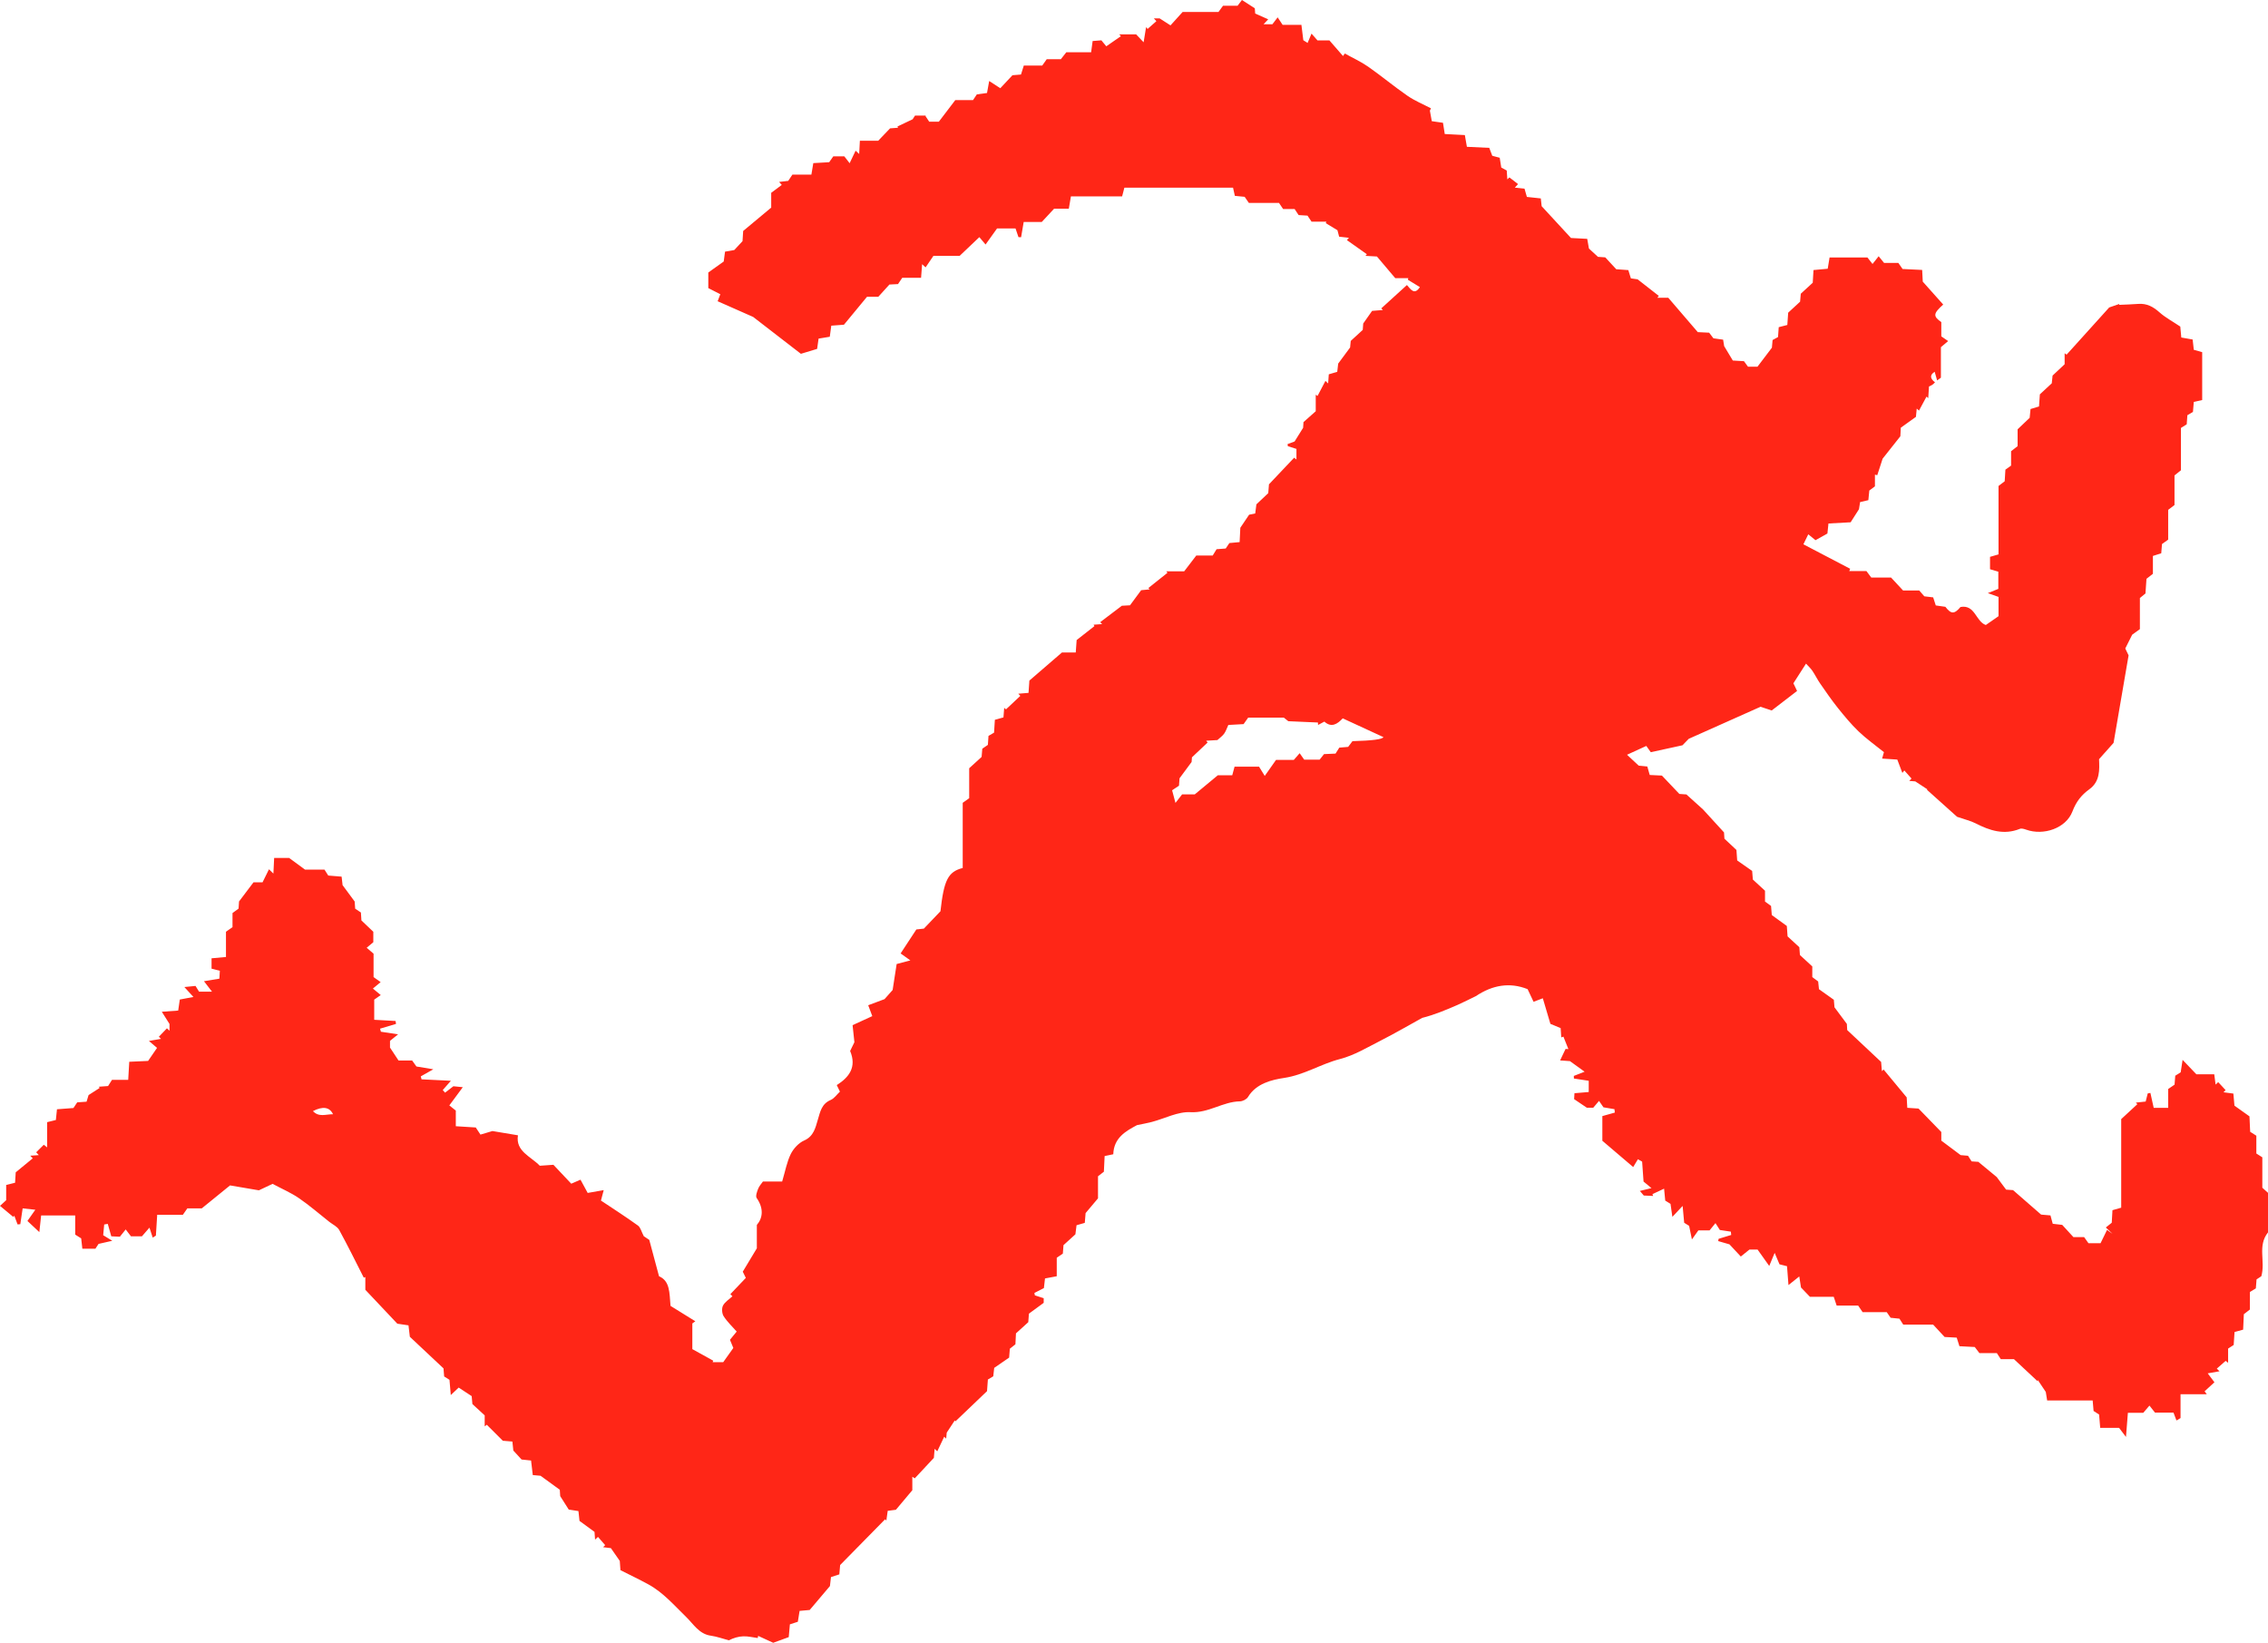
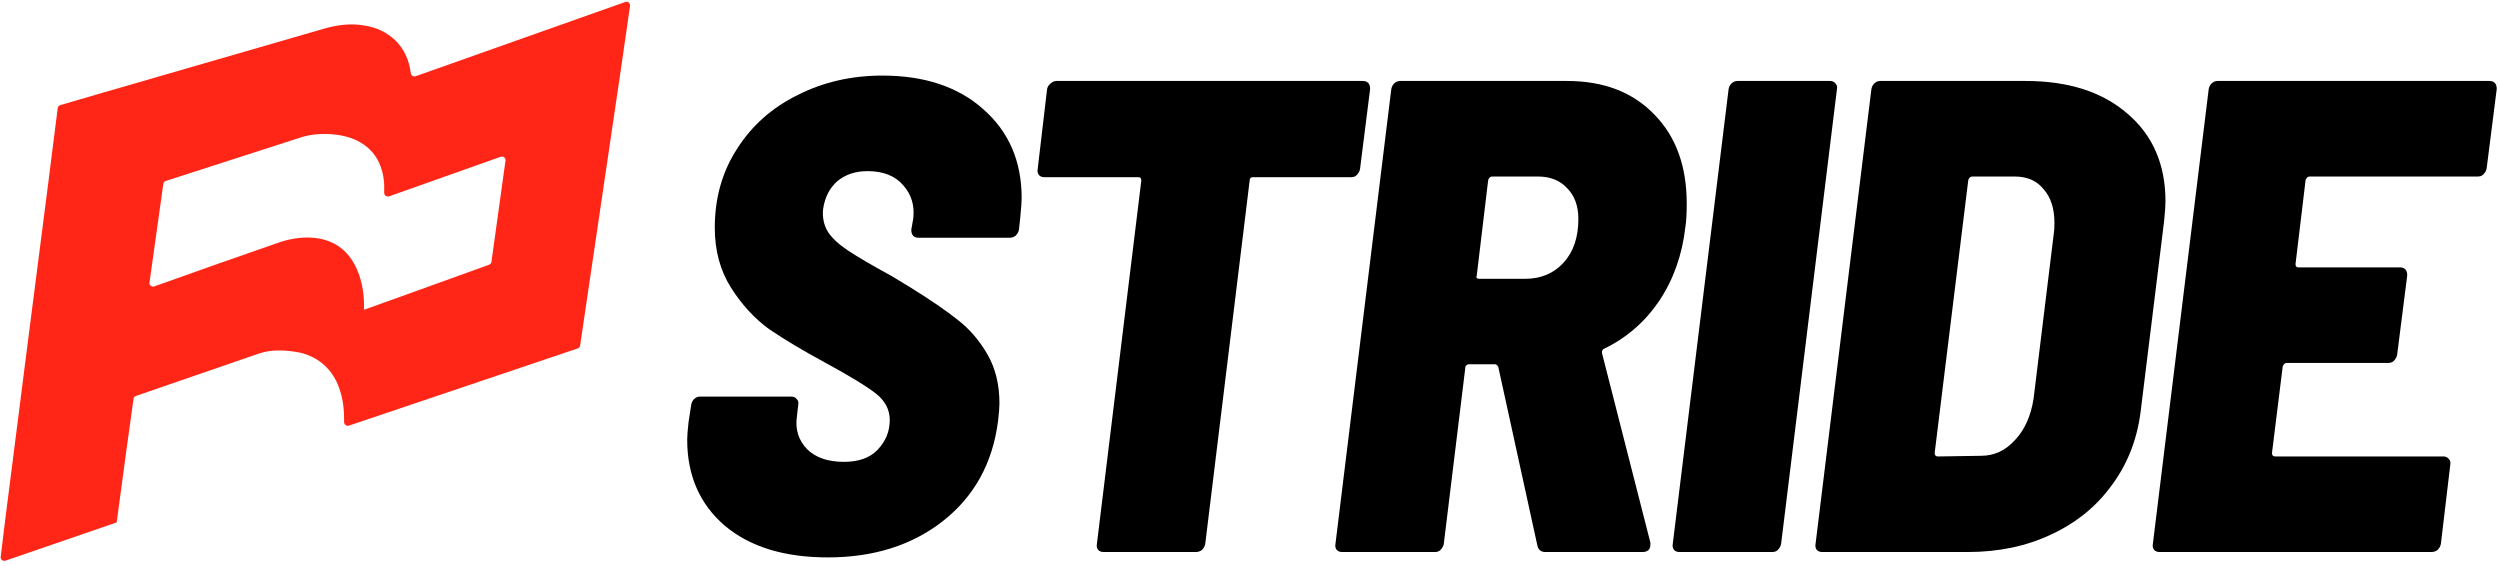
- <svg xmlns="http://www.w3.org/2000/svg" width="613" height="444" viewBox="0 0 613 444" fill="none">
-   <path d="M250.129 31.355L251.147 32.887H253.754C255.153 31.043 256.66 29.078 258.195 27.058H262.988L264.02 25.512L266.776 25.133L267.36 21.893L270.361 23.845C271.651 22.462 272.588 21.459 273.647 20.334L275.955 20.144L276.716 17.718H281.699L282.907 16.01H286.723L288.203 14.125H294.911C295.06 13.014 295.182 12.105 295.318 11.089L297.681 10.899L299.011 12.512L302.949 9.787L302.515 9.286H307.077L309.1 11.428L309.766 7.334L310.173 7.822C310.96 7.117 311.762 6.426 312.549 5.721L311.857 4.962H313.418L316.365 6.859C317.641 5.45 318.551 4.433 319.637 3.24H329.332L330.554 1.559H334.492C334.913 1.003 335.307 0.488 335.673 0C336.814 0.732 337.873 1.41 339.149 2.237L339.258 3.66L342.775 5.219L341.512 6.561H343.902L345.328 4.69L346.672 6.724H351.75C351.94 8.269 352.103 9.571 352.266 10.872L353.42 11.604L354.48 9.083L356.082 10.913H359.313C360.508 12.282 361.744 13.719 362.993 15.142L363.482 14.464C365.587 15.644 367.814 16.647 369.782 18.016C373.408 20.551 376.803 23.398 380.442 25.905C382.397 27.248 384.651 28.169 386.769 29.281L386.47 29.905C386.633 30.826 386.796 31.748 386.986 32.751L390.014 33.185C390.15 34.08 390.3 34.974 390.49 36.222L395.921 36.506C396.098 37.496 396.26 38.472 396.478 39.678L402.52 39.963L403.335 42.105L405.344 42.634C405.48 43.528 405.616 44.355 405.765 45.277L407.245 46.09L407.408 48.476L407.965 47.948L410.301 49.751L409.432 50.713L412.052 50.998L412.69 53.221L416.452 53.628L416.682 55.729C419.276 58.535 421.72 61.192 424.612 64.323L428.998 64.554L429.46 67.17L431.904 69.42L433.873 69.556C434.878 70.64 435.882 71.725 436.846 72.769L440.105 72.999L440.798 75.236L442.617 75.493C444.736 77.147 446.542 78.571 448.361 79.981L447.954 80.469H450.9C453.562 83.559 456.209 86.65 458.884 89.768L461.953 89.917L463.107 91.435L465.728 91.801C465.877 92.682 466.013 93.496 466.013 93.55L468.349 97.441L471.363 97.617L472.449 99.108H475.016C476.251 97.481 477.446 95.909 478.913 93.97C478.94 93.604 479.021 92.75 479.103 91.896L480.569 91.096C480.623 90.283 480.691 89.429 480.759 88.426L483.081 87.829C483.163 86.704 483.231 85.606 483.312 84.508C484.33 83.573 485.349 82.637 486.53 81.539C486.571 81.011 486.652 80.238 486.72 79.384C487.739 78.449 488.811 77.459 489.952 76.415L490.156 72.986L493.998 72.633C494.148 71.684 494.311 70.708 494.501 69.583H504.725L506.11 71.345L507.767 69.258L509.233 71.061H513.09L514.23 72.701L519.526 72.958C519.594 74.192 519.648 75.209 519.689 76.117C521.576 78.232 523.409 80.292 525.215 82.312C522.472 84.766 522.459 85.471 524.699 87.057V90.907L526.546 92.181L524.591 93.835V102.077L523.572 102.822L522.907 100.477C521.576 101.327 521.608 102.28 523.002 103.337C522.757 103.568 522.54 103.812 522.282 103.988C522.011 104.178 521.685 104.3 521.372 104.463C521.305 105.561 521.237 106.577 521.169 107.608L520.707 107.187C520.028 108.448 519.349 109.709 518.67 110.97L518.059 110.427C517.978 111.281 517.896 112.135 517.842 112.664C516.335 113.748 515.031 114.67 513.755 115.592L513.633 117.91L508.84 123.97L507.387 128.443L506.762 128.281V131.439L505.241 132.578L504.983 135.181L502.756 135.696L502.444 137.634C501.494 139.125 500.896 140.061 500.19 141.159C498.357 141.254 496.307 141.362 494.202 141.484C494.093 142.569 493.998 143.409 493.917 144.195C492.858 144.792 491.839 145.361 490.699 145.998L488.743 144.412L487.426 147.11C491.69 149.333 495.886 151.529 500.068 153.725L499.823 154.349H504.467L505.771 156.097H511.121C512.248 157.304 513.253 158.388 514.366 159.595H518.738L520.11 161.167L522.499 161.452C522.73 162.143 522.961 162.862 523.206 163.635C524.115 163.77 524.957 163.892 525.799 164.001C527.361 166.02 528.202 166.034 529.886 164.055C533.851 163.323 534.014 168 536.73 168.921L540.165 166.536V161.33L537.273 160.3C538.495 159.812 539.215 159.527 540.111 159.161V154.511L537.87 153.847V150.499L540.165 149.835V131.344C540.735 130.91 541.238 130.517 541.835 130.07L542.025 126.938L543.56 125.84V121.95C544.103 121.53 544.673 121.082 545.325 120.581V116.026C546.398 114.996 547.389 114.06 548.584 112.922C548.638 112.352 548.72 111.512 548.815 110.549L551.109 109.858C551.191 108.787 551.259 107.675 551.34 106.577C552.359 105.642 553.35 104.707 554.558 103.595C554.613 103.107 554.68 102.334 554.775 101.507C555.807 100.545 556.867 99.555 558.034 98.444V95.475L558.564 95.855C562.271 91.747 565.978 87.626 570.078 83.098L572.781 82.163V82.393C574.519 82.312 576.229 82.271 577.94 82.136C580.249 81.96 581.987 82.909 583.684 84.427C585.218 85.796 587.092 86.786 589.292 88.263C589.333 88.738 589.441 89.917 589.564 91.218L592.632 91.761L592.945 94.54L595.212 95.177V108.123L592.945 108.624L592.714 111.336L591.207 112.217L591.03 114.684L589.469 115.66V127.101C588.885 127.576 588.369 127.982 587.73 128.497V136.495L586.02 137.797V145.849L584.349 147.042L584.146 149.536L581.892 150.255V155.081C581.281 155.555 580.765 155.962 580.154 156.436C580.072 157.629 579.977 158.917 579.882 160.395L578.375 161.628V170.033L576.284 171.551C575.646 172.826 575.062 174.005 574.424 175.266C574.709 175.849 575.075 176.621 575.32 177.123C573.962 185.04 572.631 192.739 571.26 200.778C570.174 201.985 568.856 203.476 567.336 205.184C567.458 207.99 567.634 211.203 564.729 213.304C562.556 214.876 561.157 216.652 560.139 219.323C558.387 223.891 552.318 225.897 547.66 224.244C547.117 224.054 546.398 223.823 545.936 224.013C541.645 225.748 537.789 224.488 533.96 222.522C532.629 221.844 531.122 221.505 528.963 220.76C526.655 218.686 523.735 216.069 520.802 213.439L520.952 213.344C520.042 212.748 519.118 212.152 517.666 211.189L516.036 211.054L516.647 210.416C515.995 209.684 515.357 208.966 514.705 208.234L514.176 208.898L512.804 205.292L508.704 205.021L509.193 203.286C506.83 201.375 504.427 199.68 502.335 197.674C500.285 195.708 498.466 193.485 496.687 191.275C495.003 189.161 493.469 186.924 491.921 184.687C491.174 183.603 490.604 182.41 489.87 181.325C489.436 180.675 488.838 180.132 488.132 179.36L484.724 184.674L485.715 186.748C483.529 188.429 481.397 190.069 478.858 192.021C478.125 191.777 476.726 191.316 475.844 191.018C469.272 193.946 463.08 196.725 456.44 199.68L454.743 201.429L446.175 203.299L444.966 201.605C443.364 202.337 441.694 203.11 439.752 203.991C440.771 204.94 441.735 205.834 442.916 206.932L445.238 207.163L445.89 209.454L449.189 209.617C450.683 211.189 452.245 212.829 453.901 214.578L455.802 214.714C457.364 216.123 458.762 217.384 460.283 218.753C461.967 220.597 463.786 222.59 465.972 224.976C465.972 225.138 466.04 225.897 466.081 226.67C467.14 227.673 468.213 228.663 469.326 229.72C469.394 230.75 469.476 231.862 469.53 232.553C471.064 233.638 472.3 234.492 473.576 235.387C473.644 236.186 473.712 236.959 473.766 237.718C474.839 238.708 475.912 239.684 477.052 240.741V243.669L478.682 244.849L478.885 247.316L482.945 250.258C482.986 250.881 483.068 251.993 483.149 253.077C484.181 254.026 485.186 254.961 486.326 256.005L486.489 258.12C487.589 259.137 488.662 260.126 489.83 261.197V264.085L491.418 265.264L491.636 267.352C493.156 268.436 494.392 269.304 495.655 270.212L495.831 272.245C496.972 273.777 497.936 275.092 499.172 276.732C499.185 277.058 499.24 277.817 499.267 278.4C502.417 281.369 505.458 284.215 508.432 287.008C508.514 287.97 508.582 288.743 508.649 289.502L509.098 289.055C511.066 291.427 513.022 293.786 515.344 296.592C515.371 296.985 515.425 298.097 515.507 299.412L518.548 299.615C520.599 301.73 522.459 303.641 524.699 305.946V308.277C526.301 309.47 527.931 310.704 529.927 312.195L531.923 312.371C532.208 312.832 532.561 313.374 532.887 313.889L534.707 314.011C536.567 315.557 538.033 316.763 539.676 318.119C540.396 319.081 541.292 320.274 542.215 321.521L544.089 321.657C546.751 323.975 549.14 326.063 551.68 328.272L554.205 328.489C554.409 329.221 554.599 329.94 554.816 330.753C555.699 330.848 556.541 330.956 557.383 331.051C558.36 332.122 559.351 333.193 560.411 334.359H563.303C563.683 334.888 564.063 335.416 564.471 335.999H567.743C568.449 334.535 568.979 333.478 569.495 332.407L570.975 333.464C570.418 332.936 569.861 332.42 569.169 331.756L570.771 330.468C570.825 329.452 570.893 328.34 570.961 327.079L573.324 326.402V302.462C575.062 300.862 576.379 299.656 577.682 298.436L577.289 298.002C578.144 297.907 578.986 297.826 579.936 297.717C580.126 296.958 580.317 296.24 580.493 295.521L581.213 295.385C581.498 296.687 581.797 297.988 582.109 299.425H586.02V294.328L587.744 293.149L587.934 290.736C588.396 290.438 588.898 290.139 589.401 289.814C589.55 288.851 589.699 287.889 589.917 286.452C591.274 287.875 592.32 288.96 593.637 290.343H598.471C598.62 291.441 598.729 292.295 598.838 293.135L599.544 292.471C600.209 293.189 600.874 293.908 601.54 294.626L600.969 295.209C601.811 295.318 602.667 295.426 603.644 295.562C603.753 296.809 603.848 297.988 603.93 298.829L607.99 301.716C608.057 303.221 608.112 304.509 608.18 305.891C608.723 306.23 609.266 306.583 609.85 306.949V311.761L611.466 312.791V321.006C612.022 321.508 612.511 321.942 613 322.389V333.085C610.081 336.745 612.362 340.893 611.194 344.933L609.904 345.787C609.836 346.641 609.782 347.413 609.714 348.213L608.112 349.189V353.92C607.541 354.368 607.025 354.761 606.469 355.195C606.401 356.55 606.347 357.919 606.279 359.37L603.957 360.007C603.875 361.173 603.807 362.284 603.726 363.504L602.219 364.48V368.33L601.553 367.802L599.164 369.903L599.897 370.621C598.946 370.784 598.009 370.947 596.706 371.177C597.656 372.424 598.281 373.265 598.525 373.59C597.412 374.607 596.638 375.312 595.864 376.03L596.448 376.816H589.36V383.269L588.26 383.92C587.961 383.147 587.676 382.374 587.459 381.792H582.462C581.973 381.181 581.539 380.626 580.955 379.894L579.285 381.846H575.13C574.967 383.879 574.817 385.763 574.614 388.366L572.753 385.913H567.648C567.553 384.693 567.458 383.608 567.349 382.307L565.856 381.344C565.774 380.49 565.706 379.717 565.611 378.511H553.309L552.942 376.206C552.019 374.837 551.422 373.929 550.811 373.021L550.675 373.265L544.334 367.341H540.776L539.717 365.714H535.005C534.584 365.158 534.191 364.643 533.742 364.06C532.398 363.992 531.027 363.925 529.601 363.843L528.868 361.525C527.782 361.471 526.763 361.417 525.595 361.349C524.658 360.346 523.667 359.275 522.486 358.001H514.407L513.388 356.401L510.999 356.157L509.953 354.639H503.435C503.028 354.042 502.661 353.5 502.227 352.863H496.415L495.628 350.491H489.192C488.336 349.596 487.671 348.905 486.775 347.969C486.679 347.386 486.544 346.478 486.313 344.987C485.281 345.814 484.561 346.397 483.393 347.319C483.244 345.421 483.122 343.875 483 342.221L480.963 341.706L479.659 338.616C478.994 340.229 478.641 341.069 478.193 342.154C476.998 340.486 476.007 339.076 475.043 337.721H472.843L470.508 339.605C469.231 338.236 468.24 337.165 467.439 336.311C466.257 335.972 465.334 335.701 464.397 335.43L464.506 334.82C465.646 334.467 466.787 334.129 467.914 333.776L467.819 332.881C466.882 332.746 465.932 332.597 464.845 332.434L463.664 330.577L462.062 332.542H459.034C458.599 333.166 458.178 333.735 457.296 334.983C456.97 333.397 456.78 332.502 456.535 331.309L455.205 330.482C455.082 329.113 454.96 327.906 454.784 325.927C453.616 327.174 453.046 327.771 452.014 328.882C451.796 327.391 451.661 326.456 451.511 325.371L450.085 324.49C450.004 323.636 449.923 322.782 449.773 321.264L446.623 322.742L446.813 323.23C445.971 323.189 445.129 323.162 444.288 323.121L443.228 321.874C444.125 321.657 445.034 321.44 446.365 321.115L444.22 319.339C444.097 317.59 443.962 315.774 443.839 313.957L442.699 313.307L441.422 315.421C438.707 313.103 435.882 310.704 433.085 308.318V301.648L436.466 300.699L436.358 299.778C435.394 299.615 434.443 299.452 433.384 299.276L432.189 297.541L430.628 299.384H428.89C427.722 298.598 426.731 297.934 425.454 297.066L425.549 295.467L429.406 295.141V292.105C428.061 291.902 426.731 291.698 425.4 291.495L425.373 290.79L428.292 289.651C426.893 288.635 425.807 287.848 424.327 286.791L421.666 286.601C422.25 285.381 422.698 284.446 423.146 283.497L423.906 283.538C423.458 282.412 423.01 281.301 422.562 280.176L421.978 280.379L421.815 277.871L419.045 276.719C418.271 274.13 417.66 272.069 416.995 269.805L414.496 270.754C413.98 269.656 413.492 268.626 412.881 267.338C408.047 265.413 403.389 266.226 398.908 269.222C397.265 270.009 395.649 270.849 393.993 271.581C390.87 272.95 387.72 274.265 384.393 275.106C380.713 277.126 377.088 279.254 373.354 281.152C369.687 283.009 366.062 285.232 362.151 286.235C357.005 287.564 352.551 290.505 347.093 291.332C343.848 291.82 339.543 292.783 337.316 296.483C336.936 297.107 335.877 297.649 335.13 297.663C330.5 297.744 326.684 300.862 321.783 300.591C318.374 300.401 314.844 302.299 311.354 303.221C310.132 303.546 308.883 303.763 307.321 304.088C304.334 305.674 301.035 307.491 300.899 311.964L298.563 312.452L298.36 316.682L296.771 317.916V323.88C295.508 325.385 294.503 326.578 293.417 327.866C293.349 328.638 293.281 329.492 293.2 330.509L290.973 331.146C290.878 331.932 290.769 332.759 290.661 333.6C289.642 334.535 288.61 335.457 287.443 336.528L287.266 338.819L285.623 339.931V344.933C284.496 345.15 283.518 345.326 282.446 345.529L282.147 348.132C281.305 348.566 280.45 348.999 279.581 349.447L279.703 350.098L282.093 350.87V352.117L278.101 355.045L277.924 357.35C276.824 358.353 275.738 359.329 274.597 360.373L274.448 363.328C274 363.681 273.484 364.087 272.941 364.521C272.886 365.28 272.819 366.039 272.751 366.921C271.515 367.775 270.252 368.642 268.718 369.7C268.664 370.174 268.569 371.028 268.46 371.977L267.007 372.845L266.776 375.99C263.911 378.728 261.073 381.439 258.222 384.164L258.059 383.893C257.448 384.814 256.837 385.736 255.886 387.2L255.737 388.814L255.194 388.312L253.333 392.243L252.614 391.579C252.546 392.352 252.478 393.124 252.41 394.019C250.74 395.822 249.002 397.679 247.25 399.55L246.585 399.13V402.763C245.01 404.633 243.734 406.152 242.145 408.049L239.932 408.334C239.796 409.27 239.687 410.11 239.565 410.95L239.225 410.625C235.179 414.746 231.119 418.881 227.073 422.988L226.855 425.51C226.177 425.727 225.47 425.957 224.601 426.242C224.506 427.014 224.411 427.841 224.316 428.668C222.51 430.796 220.704 432.925 218.844 435.134L216.115 435.378L215.64 438.32C215.042 438.51 214.35 438.74 213.494 439.011C213.386 440.137 213.291 441.33 213.182 442.468L208.986 444C208.009 443.553 206.461 442.834 204.913 442.129L204.804 442.712C203.514 442.55 202.211 442.211 200.921 442.251C199.576 442.292 198.232 442.699 196.996 443.336C195.394 442.916 193.805 442.319 192.176 442.089C188.931 441.655 187.451 438.944 185.441 437.005C182.182 433.847 179.222 430.363 175.162 428.167C172.65 426.797 170.07 425.577 167.694 424.371L167.518 421.877L165.114 418.42C164.707 418.366 163.851 418.271 163.01 418.162L163.566 417.606L161.625 415.383L160.837 416.115L160.688 414.028C159.248 412.984 157.958 412.035 156.628 411.059L156.342 408.402C155.406 408.253 154.496 408.117 153.722 407.995C153.043 406.924 152.405 405.921 151.414 404.362L151.305 402.641C149.743 401.502 148.155 400.35 146.104 398.859L144 398.669L143.538 394.737L140.972 394.466L138.745 392.04L138.487 389.613L135.907 389.396C134.223 387.715 132.892 386.401 131.575 385.072L131.005 385.506V382.537C129.864 381.493 128.86 380.558 127.678 379.473L127.488 377.332L123.971 375.027L121.84 377.047L121.487 372.926L120.047 372.018L119.871 369.835C116.748 366.893 113.638 363.979 110.773 361.295L110.407 358.204C109.51 358.068 108.668 357.946 107.392 357.757C104.636 354.842 101.621 351.643 98.743 348.593V345.15L98.322 345.312C96.136 341.015 94.004 336.664 91.682 332.434C91.166 331.499 89.93 330.956 89.02 330.238C86.291 328.083 83.657 325.792 80.792 323.826C78.674 322.375 76.257 321.345 73.677 319.963L69.97 321.711C66.806 321.169 64.321 320.749 62.176 320.383C59.392 322.633 57.016 324.572 54.531 326.591H50.634L49.426 328.327H42.487L42.134 333.952L41.279 334.495L40.396 331.797L38.359 334.142H35.399L33.973 332.285L32.398 334.251L30.076 334.142L29.126 330.78L28.162 330.943L27.89 333.844C28.542 334.251 29.085 334.576 30.348 335.349L26.641 336.189L25.785 337.49H22.255L21.943 334.698L20.327 333.681V328.503H11.121L10.632 333.003C9.383 331.838 8.582 331.078 7.414 329.994L9.546 326.957L6.124 326.591L5.486 330.862L4.752 330.929L3.87 328.584L3.585 328.896L0 325.914L1.67 324.382V320.261L4.074 319.664L4.25 316.845L8.853 313.062L8.174 312.358C8.948 312.303 9.722 312.249 10.496 312.195L9.777 311.436C10.469 310.758 11.148 310.067 11.84 309.389L12.737 310.107V303.289L15.099 302.706L15.398 299.805C16.824 299.696 18.25 299.588 19.852 299.466L20.87 297.934C21.685 297.88 22.459 297.826 23.396 297.758L23.939 295.968L26.913 294.057L26.75 293.705L29.207 293.528L30.266 291.861H34.652L34.937 286.967C36.798 286.886 38.576 286.805 40.029 286.737C40.898 285.462 41.604 284.419 42.446 283.212L40.247 281.341L43.519 280.772L42.935 280.203L45.121 277.925L45.814 278.576V276.746L43.736 273.452L48.163 273.126L48.597 270.144C49.602 269.954 50.661 269.751 52.277 269.453L49.833 266.769C51.082 266.647 51.938 266.565 52.847 266.47L53.798 268.016H57.301C56.446 266.904 55.916 266.226 55.129 265.196C56.527 264.966 57.776 264.749 59.297 264.505L59.419 262.377L57.179 261.807V259.001C58.523 258.879 59.691 258.771 61.076 258.649V251.816L62.841 250.583V246.774L64.484 245.567L64.606 243.642L68.517 238.464H70.961L72.699 234.939L73.894 236.105L74.098 231.876H78.144L82.448 235.034H87.703L88.722 236.634L92.334 236.932L92.592 239.223L95.864 243.656L96 245.594L97.548 246.624L97.683 248.766L100.902 251.83V254.65C100.372 255.097 99.829 255.558 99.109 256.154C99.815 256.764 100.358 257.225 100.969 257.754V264.085L102.884 265.44L100.793 267.175C101.553 267.813 102.151 268.301 102.911 268.938L101.146 270.171V275.621C103.128 275.729 105.016 275.838 106.917 275.946L107.039 276.732C105.6 277.166 104.16 277.6 102.721 278.02L102.952 278.847C104.296 279.05 105.654 279.254 107.596 279.552L105.41 281.314V283.131L107.718 286.628H111.398L112.552 288.241L117.114 289.001C115.471 289.936 114.602 290.424 113.733 290.912L113.937 291.712C116.408 291.834 118.879 291.956 121.867 292.105L119.667 294.613L120.292 295.318C120.943 294.816 121.595 294.315 122.546 293.583L125.085 293.84C123.741 295.657 122.695 297.08 121.446 298.761L123.197 300.157V304.387C125.017 304.509 126.687 304.617 128.588 304.726L129.864 306.651L133.096 305.688C135.418 306.081 137.563 306.434 139.994 306.84C139.302 311.178 143.457 312.534 145.901 315.069C146.973 314.987 148.29 314.893 149.58 314.811C151.223 316.546 152.771 318.2 154.401 319.922L156.899 318.837C157.456 319.868 158.026 320.911 158.841 322.416L163.172 321.657L162.426 324.477C165.739 326.686 169.147 328.869 172.419 331.228C173.139 331.743 173.37 332.922 174.008 334.115L175.488 335.105C176.425 338.602 177.226 341.598 178.122 344.933C181.096 346.221 180.92 349.325 181.232 352.944C183.241 354.191 185.618 355.669 187.94 357.106C188.021 357.052 187.587 357.35 187.125 357.689V364.63L192.787 367.761L192.611 368.154H195.476C196.318 366.961 197.254 365.66 198.205 364.318L197.295 362.108C197.811 361.471 198.3 360.875 199.115 359.885C197.96 358.57 196.589 357.282 195.598 355.75C195.123 355.018 195.028 353.636 195.408 352.877C195.924 351.86 197.078 351.182 197.96 350.355L197.404 349.772C198.775 348.335 200.133 346.912 201.586 345.38L200.758 343.699C202.102 341.462 203.31 339.456 204.56 337.382V331.065C206.162 329.221 206.488 326.619 204.519 323.799C204.166 323.284 204.6 322.077 204.913 321.291C205.211 320.532 205.822 319.895 206.203 319.339H211.403C212.245 316.506 212.68 314.025 213.739 311.883C214.472 310.406 215.884 308.887 217.364 308.237C219.944 307.111 220.419 304.712 221.017 302.719C221.709 300.442 222.035 298.354 224.534 297.283C225.498 296.863 226.19 295.806 227.018 295.033L226.163 293.271C229.449 291.183 231.622 288.458 229.775 284.053L230.929 281.68C230.766 280.094 230.617 278.671 230.44 277.071C232.26 276.231 233.957 275.458 235.763 274.631L234.663 271.69C235.939 271.215 237.189 270.741 239.076 270.036L241.262 267.569C241.642 265.074 242.023 262.648 242.349 260.547L246.055 259.57C244.711 258.608 243.856 257.998 243.421 257.686L247.671 251.206L249.708 250.976L254.189 246.286C255.126 237.84 256.239 235.617 260.204 234.587V216.978L261.956 215.73V207.637L265.31 204.574C265.35 204.059 265.418 203.299 265.5 202.351L267.007 201.32L267.17 198.894L268.677 198.013C268.745 196.833 268.827 195.722 268.894 194.542L271.216 193.892C271.284 192.997 271.352 192.143 271.42 191.302L271.895 191.723L275.779 188.076L275.222 187.493L277.992 187.263C278.073 186.124 278.155 185.04 278.223 183.941C280.993 181.556 283.763 179.156 287.022 176.35H290.756L291 172.988C292.697 171.646 294.259 170.426 295.807 169.22L295.576 168.84L297.884 168.677L297.368 168.149C299.188 166.78 301.007 165.397 303.221 163.716L305.42 163.594C306.507 162.13 307.444 160.842 308.435 159.514L310.73 159.297L310.377 158.931C312.101 157.562 313.812 156.192 315.536 154.823L315.251 154.403H320.072L323.33 150.146H327.771L328.816 148.438L331.287 148.249L332.279 146.771L335.049 146.513L335.239 142.636C336.081 141.376 336.746 140.4 337.615 139.112L339.258 138.786C339.38 137.892 339.489 137.051 339.584 136.306C340.657 135.303 341.661 134.354 342.788 133.283L342.979 130.897C345.165 128.592 347.473 126.152 349.781 123.712L350.406 124.187V121.326L348.084 120.594L348.003 120.025L349.904 119.32L352.212 115.619L352.307 114.087L355.62 111.146V106.686L356.109 107.011C356.815 105.656 357.535 104.3 358.241 102.944L358.974 103.636L359.15 101.169L361.432 100.491L361.69 98.267L364.908 93.916L365.084 92.14C366.13 91.178 367.203 90.188 368.33 89.158L368.452 87.436L370.855 84.02L373.761 83.79L373.34 83.342C375.608 81.282 377.875 79.208 380.265 77.039C381.243 78.096 382.247 79.926 383.768 77.595L380.509 75.602L380.645 75.182H377.115C375.255 72.986 373.72 71.169 372.159 69.325L369.049 69.149L369.443 68.715L364.039 64.893L364.595 64.269L361.948 63.971L361.486 62.222L358.336 60.311L358.485 59.918H354.493L353.393 58.277L350.99 58.128L349.917 56.501H346.808L345.694 54.848H337.547L336.407 53.194L333.759 52.936L333.27 50.727H303.9C303.723 51.418 303.533 52.136 303.289 53.072H289.452L288.882 56.407H284.903L281.577 59.985H276.688C276.43 61.504 276.2 62.805 275.982 64.12L275.276 64.093C275.018 63.347 274.76 62.602 274.475 61.734H269.492C268.473 63.171 267.509 64.513 266.382 66.086C265.744 65.313 265.255 64.73 264.699 64.093C262.92 65.774 261.25 67.373 259.376 69.149H252.288C251.365 70.505 250.767 71.386 250.17 72.267L249.233 71.4L248.948 75.087H243.856L242.715 76.781L240.393 76.903L237.392 80.211H234.337L228.105 87.762L224.683 88.019L224.276 91.015L221.248 91.517L220.854 94.296L216.468 95.624C212.829 92.818 208.687 89.619 203.568 85.66C201.097 84.562 197.594 83.031 193.968 81.417L194.688 79.52L191.443 77.866V73.65C193.099 72.47 194.335 71.589 195.611 70.681L195.964 68.01L198.463 67.577L200.69 65.177L200.866 62.425L208.443 56.108V52.109L211.295 49.981L210.575 49.168L213.046 48.883L214.173 47.188H219.306L219.822 44.084L224.113 43.84L225.226 42.254H228.2L229.639 44.111L231.255 40.722L232.219 41.617L232.409 38.038H237.365L240.57 34.69L242.715 34.527L242.566 34.188L246.666 32.236L247.318 31.233H250.265L250.129 31.355ZM356.245 195.966L356.218 195.274C353.597 195.152 350.99 195.044 348.206 194.922L346.998 193.959H337.357L336.121 195.708L331.994 195.939C331.559 196.887 331.315 197.687 330.839 198.324C330.364 198.962 329.672 199.436 329.047 200.019L326.005 200.195L326.399 200.683C325.096 201.917 323.792 203.137 322.163 204.682L322.068 205.943C320.859 207.583 319.922 208.83 318.809 210.349L318.659 212.355L316.799 213.589C317.071 214.592 317.315 215.527 317.709 217.005L319.501 214.7H322.923C325.136 212.87 327.024 211.298 329.156 209.535H333.053L333.677 207.217H340.304L341.838 209.711C343.101 207.922 343.997 206.634 344.893 205.374H349.7L351.275 203.571L352.497 205.306H356.679L357.861 203.815L360.97 203.679L361.988 202.066L364.378 201.863L365.546 200.317C370.896 200.173 373.684 199.807 373.91 199.219L362.912 194.149C361.459 195.722 359.857 196.752 357.956 195.03L356.245 195.939V195.966ZM90.012 301.147C89.088 299.181 87.228 298.937 84.58 300.306C86.223 302.028 88.043 301.133 90.012 301.147Z" fill="#FF2617" />
+ <svg xmlns="http://www.w3.org/2000/svg" width="690" height="156" viewBox="0 0 690 156" fill="none">
+   <path d="M32.202 144.186C32.202 144.185 32.202 144.185 32.201 144.185L1.511 154.741C0.813 154.981 0.104 154.407 0.193 153.674L1.46 143.28L7.998 91.919L13.2 51.429L15.925 29.845C15.975 29.45 16.255 29.122 16.637 29.011L28.852 25.447L89.371 7.933C93.074 6.861 96.816 6.366 100.623 7.049C103.857 7.553 106.784 8.906 109.13 11.159C111.588 13.576 112.948 16.677 113.366 20.143C113.447 20.807 114.114 21.255 114.745 21.031L172.564 0.552C173.273 0.301 173.995 0.893 173.888 1.637L171.488 18.305L160.116 95.367C160.061 95.739 159.803 96.048 159.447 96.168L96.312 117.467C95.649 117.691 94.967 117.181 94.975 116.481C95.012 113.178 94.704 110.052 93.571 107.019C91.862 102.071 88.035 98.603 82.912 97.346C79.161 96.638 75.144 96.311 71.419 97.595L45.303 106.592L37.511 109.284C37.155 109.407 36.898 109.719 36.847 110.092L34.772 125.117L32.202 144.186ZM100.454 85.501C100.454 85.501 100.454 85.5 100.454 85.5L114.615 80.414L134.99 73.06C135.339 72.934 135.59 72.625 135.641 72.257L139.515 44.349C139.618 43.606 138.897 43.018 138.19 43.269L107.404 54.187C106.706 54.435 105.988 53.863 106.028 53.124C106.163 50.616 105.885 48.29 105.077 46.017C104.021 43.077 102.069 40.77 99.352 39.237C94.966 36.662 87.806 36.386 83.079 37.909L45.749 49.944C45.383 50.062 45.116 50.38 45.065 50.763L44.814 52.635L41.261 77.963C41.156 78.707 41.878 79.296 42.586 79.044L59.397 73.07L77.525 66.739C83.53 64.851 90.722 64.833 95.374 69.577C99.271 73.552 100.678 79.996 100.455 85.5C100.455 85.5 100.455 85.501 100.454 85.501Z" fill="#FF2617" />
+   <path d="M686.312 46.491C686.188 47.11 685.879 47.667 685.383 48.163C685.012 48.534 684.517 48.72 683.898 48.72H637.465C636.969 48.72 636.598 49.029 636.35 49.648L633.564 72.865C633.564 73.484 633.812 73.794 634.307 73.794H662.353C663.715 73.794 664.396 74.537 664.396 76.022L661.61 97.939C661.486 98.558 661.176 99.115 660.681 99.611C660.31 99.982 659.814 100.168 659.195 100.168H631.15C630.654 100.168 630.283 100.477 630.035 101.096L627.064 125.056C627.064 125.675 627.373 125.984 627.992 125.984H674.425C675.044 125.984 675.54 126.232 675.911 126.727C676.283 127.099 676.406 127.594 676.283 128.213L673.682 150.13C673.559 150.749 673.249 151.306 672.754 151.801C672.258 152.173 671.701 152.358 671.082 152.358H596.046C595.427 152.358 594.932 152.173 594.56 151.801C594.189 151.306 594.065 150.749 594.189 150.13L609.605 24.575C609.729 23.956 609.976 23.46 610.348 23.089C610.843 22.593 611.4 22.346 612.019 22.346H687.055C688.417 22.346 689.098 23.089 689.098 24.575L686.312 46.491Z" fill="black" />
+   <path d="M502.948 152.358C502.329 152.358 501.834 152.173 501.462 151.801C501.091 151.306 500.967 150.749 501.091 150.13L516.507 24.575C516.63 23.956 516.878 23.46 517.25 23.089C517.745 22.593 518.302 22.346 518.921 22.346H559.039C570.926 22.346 580.337 25.38 587.271 31.447C594.205 37.39 597.672 45.439 597.672 55.592C597.672 56.706 597.548 58.502 597.3 60.978L590.8 113.726C589.809 121.403 587.147 128.151 582.813 133.971C578.603 139.791 573.031 144.31 566.097 147.529C559.287 150.749 551.61 152.358 543.066 152.358H502.948ZM533.965 125.056C533.965 125.675 534.275 125.984 534.894 125.984L546.781 125.799C550.372 125.799 553.467 124.375 556.068 121.527C558.792 118.679 560.525 114.84 561.268 110.011L566.84 64.507C566.964 63.888 567.026 62.897 567.026 61.535C567.026 57.573 566.035 54.478 564.054 52.249C562.197 49.896 559.535 48.72 556.068 48.72H544.366C543.871 48.72 543.5 49.029 543.252 49.648L533.965 125.056Z" fill="black" />
+   <path d="M463.538 152.358C462.919 152.358 462.424 152.173 462.052 151.801C461.681 151.306 461.557 150.749 461.681 150.13L477.097 24.575C477.221 23.956 477.468 23.46 477.84 23.089C478.335 22.593 478.892 22.346 479.511 22.346H505.142C505.761 22.346 506.257 22.593 506.628 23.089C507 23.46 507.123 23.956 507 24.575L491.584 150.13C491.46 150.749 491.15 151.306 490.655 151.801C490.284 152.173 489.788 152.358 489.169 152.358H463.538Z" fill="black" />
+   <path d="M426.531 152.358C425.293 152.358 424.55 151.739 424.302 150.501L413.53 101.282C413.282 100.787 412.973 100.539 412.601 100.539H405.358C405.11 100.539 404.862 100.663 404.615 100.911C404.491 101.034 404.429 101.22 404.429 101.468L398.485 150.13C398.362 150.749 398.052 151.306 397.557 151.801C397.185 152.173 396.69 152.358 396.071 152.358H370.44C369.821 152.358 369.325 152.173 368.954 151.801C368.583 151.306 368.459 150.749 368.583 150.13L383.998 24.575C384.122 23.956 384.37 23.46 384.741 23.089C385.237 22.593 385.794 22.346 386.413 22.346H432.474C442.628 22.346 450.676 25.441 456.62 31.633C462.563 37.7 465.535 45.872 465.535 56.149C465.535 58.997 465.411 61.164 465.163 62.65C464.297 70.327 461.882 77.137 457.92 83.08C453.957 88.9 448.881 93.296 442.69 96.267C442.318 96.391 442.132 96.763 442.132 97.382L455.505 149.758V150.315C455.505 151.677 454.762 152.358 453.276 152.358H426.531ZM411.858 48.72C411.363 48.72 410.991 49.029 410.744 49.648L407.586 76.022C407.339 76.642 407.586 76.951 408.329 76.951H420.959C425.293 76.951 428.822 75.465 431.546 72.494C434.27 69.522 435.632 65.498 435.632 60.421C435.632 56.83 434.579 53.982 432.474 51.877C430.493 49.772 427.831 48.72 424.488 48.72H411.858Z" fill="black" />
+   <path d="M376.108 22.346C377.47 22.346 378.151 23.089 378.151 24.575L375.365 46.677C375.241 47.296 374.931 47.853 374.436 48.348C374.065 48.72 373.569 48.906 372.95 48.906H345.833C345.214 48.906 344.905 49.215 344.905 49.834L332.646 150.13C332.522 150.749 332.213 151.306 331.718 151.801C331.222 152.173 330.665 152.358 330.046 152.358H304.601C303.982 152.358 303.486 152.173 303.115 151.801C302.743 151.306 302.62 150.749 302.743 150.13L315.002 49.834C315.002 49.215 314.754 48.906 314.259 48.906H288.256C287.637 48.906 287.142 48.72 286.77 48.348C286.399 47.853 286.275 47.296 286.399 46.677L288.999 24.575C289.123 23.956 289.433 23.46 289.928 23.089C290.423 22.593 290.98 22.346 291.599 22.346H376.108Z" fill="black" />
+   <path d="M228.485 153.844C216.475 153.844 207.002 150.934 200.068 145.115C193.134 139.171 189.667 131.247 189.667 121.341C189.667 120.351 189.791 118.741 190.039 116.512L190.782 111.683C190.905 111.064 191.153 110.569 191.525 110.197C192.02 109.702 192.577 109.454 193.196 109.454H218.456C219.075 109.454 219.57 109.702 219.942 110.197C220.313 110.569 220.437 111.064 220.313 111.683L219.942 115.026C219.446 118.493 220.375 121.465 222.728 123.941C225.08 126.294 228.485 127.47 232.943 127.47C237.029 127.47 240.124 126.356 242.229 124.127C244.458 121.775 245.573 119.05 245.573 115.955C245.573 113.107 244.334 110.692 241.858 108.711C239.382 106.73 234.614 103.82 227.557 99.982C221.613 96.763 216.536 93.729 212.327 90.881C208.24 87.909 204.712 84.071 201.74 79.366C198.768 74.66 197.282 69.15 197.282 62.836C197.282 54.663 199.325 47.42 203.411 41.105C207.498 34.666 213.069 29.713 220.127 26.246C227.185 22.655 234.986 20.86 243.53 20.86C255.169 20.86 264.455 23.956 271.389 30.147C278.447 36.338 281.976 44.51 281.976 54.663C281.976 55.654 281.852 57.387 281.605 59.864L281.233 63.393C281.109 64.012 280.8 64.569 280.305 65.064C279.809 65.436 279.252 65.621 278.633 65.621H253.559C252.197 65.621 251.516 64.879 251.516 63.393L252.073 60.235C252.445 56.644 251.516 53.611 249.287 51.134C247.058 48.534 243.777 47.234 239.443 47.234C236.1 47.234 233.314 48.163 231.086 50.02C228.981 51.877 227.68 54.416 227.185 57.635C226.937 59.988 227.371 62.093 228.485 63.95C229.6 65.683 231.457 67.417 234.057 69.15C236.657 70.884 240.682 73.237 246.13 76.208L251.33 79.366C256.902 82.833 261.236 85.804 264.332 88.281C267.551 90.757 270.275 93.915 272.504 97.753C274.733 101.592 275.847 106.111 275.847 111.312C275.847 112.302 275.723 113.912 275.475 116.141C273.99 127.78 268.913 137.005 260.245 143.815C251.702 150.501 241.115 153.844 228.485 153.844Z" fill="black" />
</svg>
